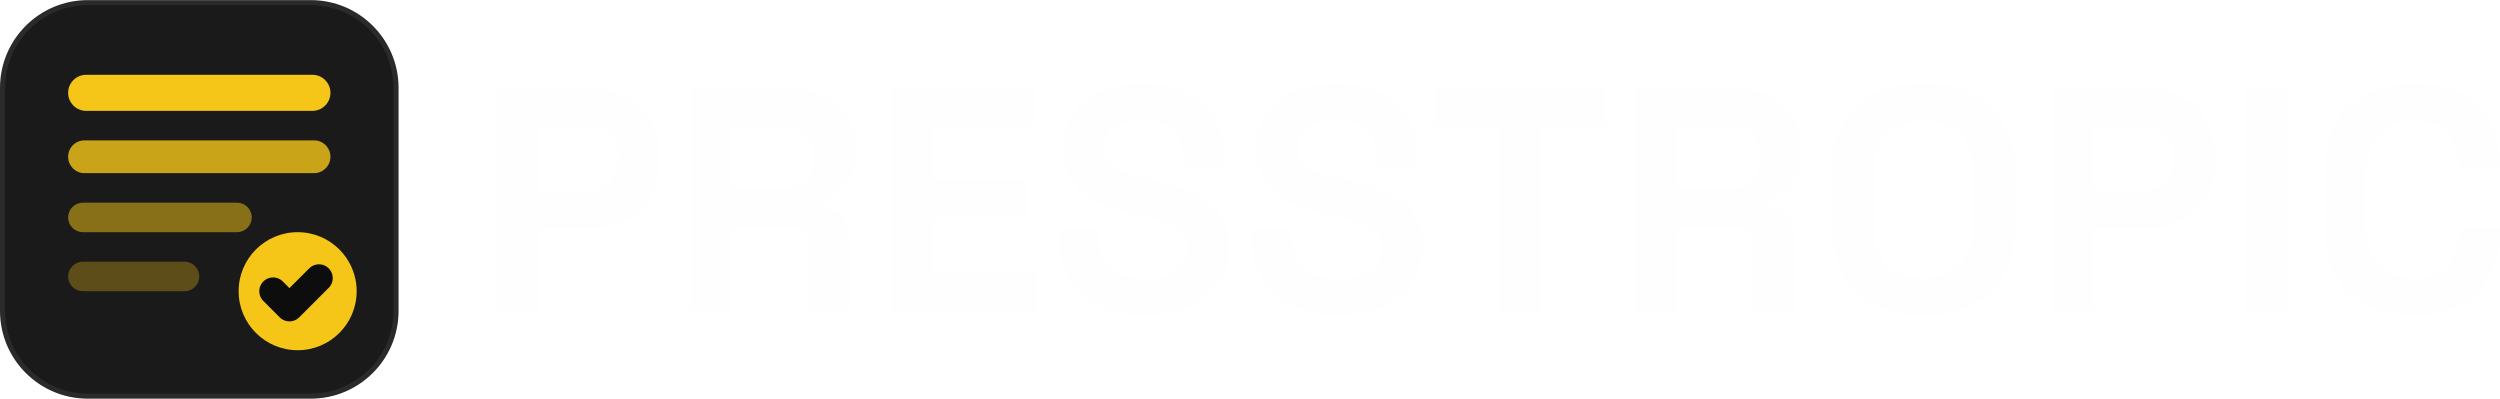
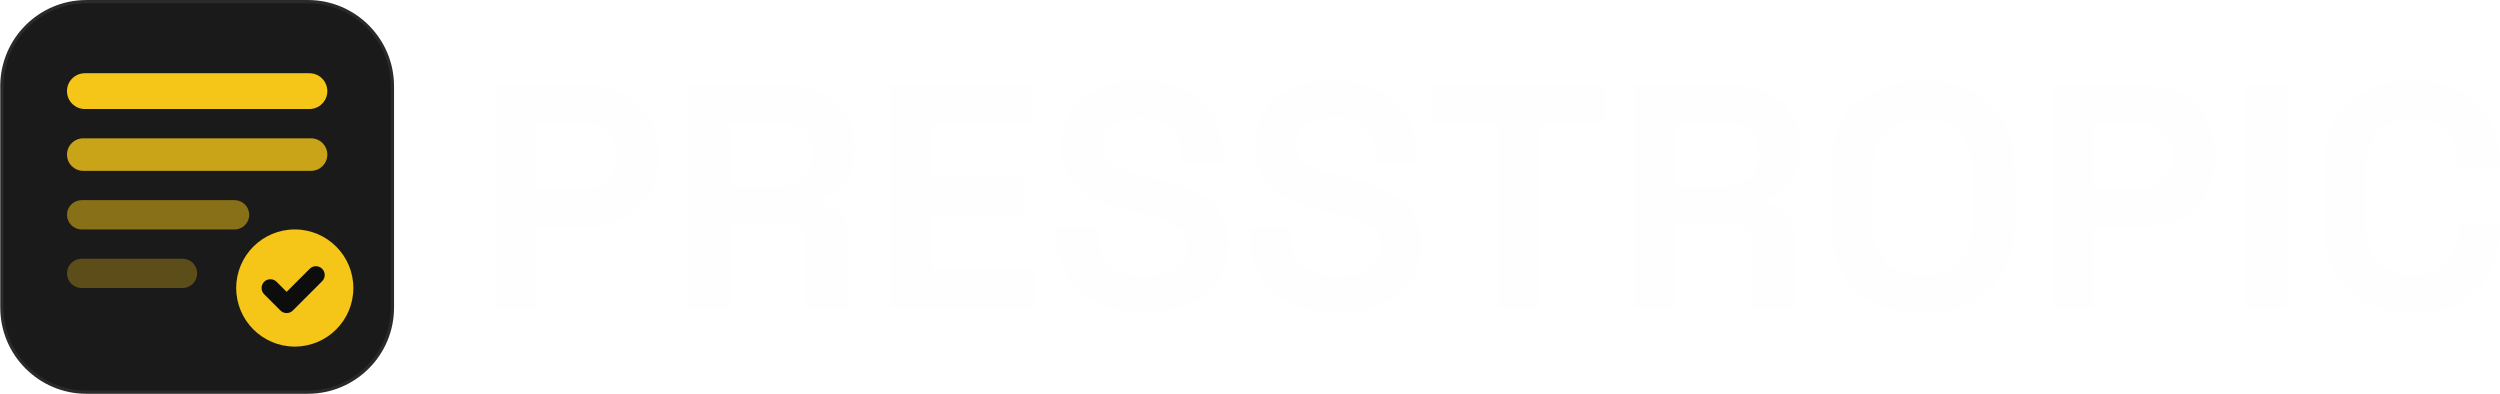
- <svg xmlns="http://www.w3.org/2000/svg" xml:space="preserve" width="5.103in" height="0.814in" version="1.1" style="shape-rendering:geometricPrecision; text-rendering:geometricPrecision; image-rendering:optimizeQuality; fill-rule:evenodd; clip-rule:evenodd" viewBox="0 0 5097.67 812.71">
+ <svg xmlns="http://www.w3.org/2000/svg" xml:space="preserve" width="5.098in" height="0.803in" version="1.1" style="shape-rendering:geometricPrecision; text-rendering:geometricPrecision; image-rendering:optimizeQuality; fill-rule:evenodd; clip-rule:evenodd" viewBox="0 0 5097.67 803.11">
  <defs>
    <style type="text/css">
   
-     .str0 {stroke:#2A2A2A;stroke-width:10.41;stroke-miterlimit:22.926}
-     .str1 {stroke:#0D0D0D;stroke-width:56.19;stroke-linecap:round;stroke-linejoin:round;stroke-miterlimit:22.926}
-     .fil5 {fill:none;fill-rule:nonzero}
-     .fil6 {fill:#FEFEFE;fill-rule:nonzero}
+     .fil7 {fill:#FEFEFE;fill-rule:nonzero}
+     .fil6 {fill:#0D0D0D;fill-rule:nonzero}
    .fil0 {fill:#1A1A1A;fill-rule:nonzero}
-     .fil1 {fill:#F5C518;fill-rule:nonzero}
-     .fil4 {fill:#F5C518;fill-rule:nonzero;fill-opacity:0.302}
-     .fil3 {fill:#F5C518;fill-rule:nonzero;fill-opacity:0.502}
-     .fil2 {fill:#F5C518;fill-rule:nonzero;fill-opacity:0.8}
+     .fil1 {fill:#2A2A2A;fill-rule:nonzero}
+     .fil2 {fill:#F5C518;fill-rule:nonzero}
+     .fil5 {fill:#F5C518;fill-rule:nonzero;fill-opacity:0.302}
+     .fil4 {fill:#F5C518;fill-rule:nonzero;fill-opacity:0.502}
+     .fil3 {fill:#F5C518;fill-rule:nonzero;fill-opacity:0.8}
   
  </style>
  </defs>
  <g id="Layer_x0020_1">
-     <g id="_2099631215792">
-       <path class="fil0 str0" d="M179.03 5.2l454.64 0c96,0 173.84,77.85 173.84,173.83l-0 454.64c0,95.98 -77.84,173.83 -173.83,173.83l-454.65 0c-95.98,0 -173.83,-77.85 -173.83,-173.83l0 -454.64c0,-95.99 77.85,-173.83 173.83,-173.83z" />
-       <path class="fil1" d="M175.69 152.29l461.32 0c20.31,0 36.78,16.47 36.78,36.77l-0 -0c0,20.31 -16.46,36.77 -36.77,36.77l-461.33 0c-20.3,0 -36.77,-16.47 -36.77,-36.77l-0 -0c0,-20.3 16.47,-36.77 36.78,-36.77z" />
-       <path class="fil2" d="M172.35 286.01l468.01 0c18.46,0 33.43,14.97 33.43,33.43l-0 -0c0,18.46 -14.97,33.43 -33.43,33.43l-468.01 -0c-18.45,0 -33.43,-14.97 -33.43,-33.43l-0 -0c0,-18.46 14.98,-33.43 33.43,-33.43z" />
-       <path class="fil3" d="M169 413.04l314.24 0c16.61,0 30.09,13.47 30.09,30.08l-0 0c0,16.61 -13.47,30.09 -30.08,30.09l-314.24 0c-16.61,0 -30.08,-13.47 -30.08,-30.09l-0 0c0,-16.61 13.48,-30.08 30.09,-30.08z" />
-       <path class="fil4" d="M169 533.39l207.26 0c16.62,0 30.09,13.47 30.09,30.08l-0 0c0,16.61 -13.47,30.09 -30.08,30.09l-207.26 0c-16.61,0 -30.08,-13.47 -30.08,-30.09l-0 0c0,-16.61 13.48,-30.08 30.09,-30.08z" />
-       <circle class="fil1" cx="606.93" cy="593.56" r="120.35" />
-       <polyline class="fil5 str1" points="556.79,593.56 590.22,626.99 650.39,566.82 " />
-       <path class="fil6" d="M1013.34 633.99l0 -455.26 187.31 0c28.62,0 53.87,5.75 75.77,17.23 21.9,11.49 39.02,27.64 51.38,48.45 12.36,20.81 18.54,45.52 18.54,74.14l0 9.1c0,28.18 -6.4,52.79 -19.19,73.82 -12.79,21.03 -30.13,37.29 -52.03,48.78 -21.9,11.49 -46.72,17.23 -74.47,17.23l-101.46 0 0 166.5 -85.85 0zm85.85 -244.54l93 0c20.38,0 36.85,-5.64 49.43,-16.91 12.57,-11.27 18.86,-26.67 18.86,-46.18l0 -6.5c0,-19.51 -6.29,-34.91 -18.86,-46.18 -12.57,-11.27 -29.05,-16.91 -49.43,-16.91l-93 0 0 132.68z" />
-       <path id="_1" class="fil6" d="M1406.17 633.99l0 -455.26 197.71 0c28.62,0 53.55,4.99 74.79,14.96 21.25,9.97 37.72,24.07 49.43,42.28 11.7,18.21 17.56,39.67 17.56,64.39l0 7.8c0,27.31 -6.5,49.43 -19.51,66.34 -13.01,16.91 -29.05,29.27 -48.13,37.07l0 11.7c17.34,0.87 30.78,6.83 40.32,17.89 9.54,11.06 14.31,25.69 14.31,43.9l0 148.93 -85.85 0 0 -136.58c0,-10.41 -2.71,-18.86 -8.13,-25.36 -5.42,-6.51 -14.41,-9.76 -26.99,-9.76l-119.67 0 0 171.7 -85.85 0zm85.85 -249.74l102.76 0c20.38,0 36.31,-5.53 47.8,-16.59 11.49,-11.06 17.24,-25.69 17.24,-43.9l0 -6.51c0,-18.21 -5.64,-32.84 -16.91,-43.9 -11.27,-11.06 -27.31,-16.59 -48.13,-16.59l-102.76 0 0 127.48z" />
-       <polygon id="_2" class="fil6" points="1817.2,633.99 1817.2,178.73 2109.87,178.73 2109.87,256.77 1903.05,256.77 1903.05,365.38 2091.66,365.38 2091.66,443.43 1903.05,443.43 1903.05,555.94 2113.77,555.94 2113.77,633.99 " />
-       <path id="_3" class="fil6" d="M2335.55 643.09c-35.12,0 -66.12,-6.28 -93,-18.86 -26.88,-12.57 -47.91,-30.57 -63.09,-53.98 -15.17,-23.41 -22.76,-51.59 -22.76,-84.55l0 -18.21 84.55 0 0 18.21c0,27.31 8.45,47.8 25.36,61.46 16.91,13.66 39.89,20.49 68.94,20.49 29.49,0 51.49,-5.85 66.02,-17.56 14.52,-11.7 21.78,-26.67 21.78,-44.88 0,-12.57 -3.58,-22.76 -10.73,-30.57 -7.15,-7.8 -17.56,-14.2 -31.22,-19.19 -13.66,-4.99 -30.24,-9.65 -49.75,-13.98l-14.96 -3.25c-31.22,-6.94 -57.99,-15.72 -80.32,-26.34 -22.33,-10.62 -39.46,-24.61 -51.38,-41.95 -11.92,-17.34 -17.89,-39.89 -17.89,-67.64 0,-27.75 6.61,-51.49 19.84,-71.21 13.22,-19.73 31.87,-34.91 55.93,-45.53 24.06,-10.62 52.36,-15.93 84.87,-15.93 32.52,0 61.46,5.53 86.82,16.59 25.36,11.06 45.31,27.53 59.83,49.43 14.52,21.89 21.79,49.32 21.79,82.27l0 19.51 -84.55 0 0 -19.51c0,-17.34 -3.36,-31.33 -10.08,-41.95 -6.72,-10.62 -16.37,-18.43 -28.94,-23.41 -12.57,-4.99 -27.53,-7.48 -44.88,-7.48 -26.02,0 -45.2,4.88 -57.56,14.63 -12.36,9.75 -18.54,23.09 -18.54,39.99 0,11.28 2.93,20.81 8.78,28.62 5.85,7.81 14.63,14.31 26.34,19.51 11.7,5.2 26.67,9.76 44.88,13.66l14.96 3.25c32.52,6.94 60.81,15.83 84.87,26.67 24.07,10.84 42.82,25.15 56.26,42.92 13.44,17.77 20.16,40.54 20.16,68.29 0,27.75 -7.04,52.14 -21.14,73.17 -14.09,21.03 -34.04,37.51 -59.83,49.43 -25.8,11.92 -56.26,17.88 -91.38,17.88z" />
-       <path id="_4" class="fil6" d="M2729.67 643.09c-35.12,0 -66.12,-6.28 -93,-18.86 -26.88,-12.57 -47.91,-30.57 -63.09,-53.98 -15.17,-23.41 -22.76,-51.59 -22.76,-84.55l0 -18.21 84.55 0 0 18.21c0,27.31 8.45,47.8 25.36,61.46 16.91,13.66 39.89,20.49 68.94,20.49 29.49,0 51.49,-5.85 66.02,-17.56 14.52,-11.7 21.78,-26.67 21.78,-44.88 0,-12.57 -3.58,-22.76 -10.73,-30.57 -7.15,-7.8 -17.56,-14.2 -31.22,-19.19 -13.66,-4.99 -30.24,-9.65 -49.75,-13.98l-14.96 -3.25c-31.22,-6.94 -57.99,-15.72 -80.32,-26.34 -22.33,-10.62 -39.46,-24.61 -51.38,-41.95 -11.92,-17.34 -17.89,-39.89 -17.89,-67.64 0,-27.75 6.61,-51.49 19.84,-71.21 13.22,-19.73 31.87,-34.91 55.93,-45.53 24.06,-10.62 52.36,-15.93 84.87,-15.93 32.52,0 61.46,5.53 86.82,16.59 25.36,11.06 45.31,27.53 59.83,49.43 14.52,21.89 21.79,49.32 21.79,82.27l0 19.51 -84.55 0 0 -19.51c0,-17.34 -3.36,-31.33 -10.08,-41.95 -6.72,-10.62 -16.37,-18.43 -28.94,-23.41 -12.57,-4.99 -27.53,-7.48 -44.88,-7.48 -26.02,0 -45.2,4.88 -57.56,14.63 -12.36,9.75 -18.54,23.09 -18.54,39.99 0,11.28 2.93,20.81 8.78,28.62 5.85,7.81 14.63,14.31 26.34,19.51 11.7,5.2 26.67,9.76 44.88,13.66l14.96 3.25c32.52,6.94 60.81,15.83 84.87,26.67 24.07,10.84 42.82,25.15 56.26,42.92 13.44,17.77 20.16,40.54 20.16,68.29 0,27.75 -7.04,52.14 -21.14,73.17 -14.09,21.03 -34.04,37.51 -59.83,49.43 -25.8,11.92 -56.26,17.88 -91.38,17.88z" />
-       <polygon id="_5" class="fil6" points="3056.81,633.99 3056.81,256.77 2924.14,256.77 2924.14,178.73 3275.34,178.73 3275.34,256.77 3142.66,256.77 3142.66,633.99 " />
-       <path id="_6" class="fil6" d="M3333.87 633.99l0 -455.26 197.71 0c28.62,0 53.55,4.99 74.79,14.96 21.25,9.97 37.72,24.07 49.43,42.28 11.7,18.21 17.56,39.67 17.56,64.39l0 7.8c0,27.31 -6.5,49.43 -19.51,66.34 -13.01,16.91 -29.05,29.27 -48.13,37.07l0 11.7c17.34,0.87 30.78,6.83 40.32,17.89 9.54,11.06 14.31,25.69 14.31,43.9l0 148.93 -85.85 0 0 -136.58c0,-10.41 -2.71,-18.86 -8.13,-25.36 -5.42,-6.51 -14.41,-9.76 -26.99,-9.76l-119.67 0 0 171.7 -85.85 0zm85.85 -249.74l102.76 0c20.38,0 36.31,-5.53 47.8,-16.59 11.49,-11.06 17.24,-25.69 17.24,-43.9l0 -6.51c0,-18.21 -5.64,-32.84 -16.91,-43.9 -11.27,-11.06 -27.31,-16.59 -48.13,-16.59l-102.76 0 0 127.48z" />
-       <path id="_7" class="fil6" d="M3921.8 643.09c-57.23,0 -102.76,-15.72 -136.58,-47.15 -33.82,-31.43 -50.73,-76.42 -50.73,-134.95l0 -109.26c0,-58.53 16.91,-103.52 50.73,-134.95 33.82,-31.44 79.35,-47.15 136.58,-47.15 57.23,0 102.76,15.72 136.58,47.15 33.82,31.43 50.73,76.42 50.73,134.95l0 109.26c0,58.53 -16.91,103.52 -50.73,134.95 -33.82,31.44 -79.34,47.15 -136.58,47.15zm0 -76.74c32.09,0 57.02,-9.32 74.79,-27.96 17.78,-18.65 26.67,-43.58 26.67,-74.79l0 -114.47c0,-31.22 -8.89,-56.15 -26.67,-74.79 -17.77,-18.64 -42.7,-27.96 -74.79,-27.96 -31.65,0 -56.47,9.32 -74.47,27.96 -17.99,18.65 -26.99,43.58 -26.99,74.79l0 114.47c0,31.22 9,56.15 26.99,74.79 17.99,18.64 42.81,27.96 74.47,27.96z" />
-       <path id="_8" class="fil6" d="M4184.55 633.99l0 -455.26 187.31 0c28.62,0 53.87,5.75 75.77,17.23 21.9,11.49 39.02,27.64 51.38,48.45 12.36,20.81 18.54,45.52 18.54,74.14l0 9.1c0,28.18 -6.4,52.79 -19.19,73.82 -12.79,21.03 -30.13,37.29 -52.03,48.78 -21.9,11.49 -46.72,17.23 -74.47,17.23l-101.46 0 0 166.5 -85.85 0zm85.85 -244.54l93 0c20.38,0 36.85,-5.64 49.43,-16.91 12.57,-11.27 18.86,-26.67 18.86,-46.18l0 -6.5c0,-19.51 -6.29,-34.91 -18.86,-46.18 -12.57,-11.27 -29.05,-16.91 -49.43,-16.91l-93 0 0 132.68z" />
-       <polygon id="_9" class="fil6" points="4577.37,633.99 4577.37,178.73 4663.22,178.73 4663.22,633.99 " />
-       <path id="_10" class="fil6" d="M4922.07 643.09c-56.37,0 -101.03,-15.72 -133.98,-47.15 -32.95,-31.43 -49.43,-76.42 -49.43,-134.95l0 -109.26c0,-58.53 16.48,-103.52 49.43,-134.95 32.95,-31.44 77.61,-47.15 133.98,-47.15 55.93,0 99.18,15.28 129.75,45.85 30.57,30.57 45.85,72.52 45.85,125.85l0 3.9 -84.55 0 0 -6.51c0,-26.88 -7.48,-48.99 -22.44,-66.34 -14.96,-17.34 -37.83,-26.01 -68.61,-26.01 -30.35,0 -54.2,9.32 -71.54,27.96 -17.34,18.65 -26.02,44.01 -26.02,76.1l0 111.86c0,31.65 8.67,56.91 26.02,75.77 17.34,18.86 41.19,28.29 71.54,28.29 30.78,0 53.65,-8.78 68.61,-26.34 14.96,-17.56 22.44,-39.57 22.44,-66.01l0 -11.71 84.55 0 0 9.1c0,53.33 -15.29,95.28 -45.85,125.85 -30.57,30.57 -73.81,45.85 -129.75,45.85z" />
+     <g id="_2549532345328">
+       <g>
+         <path class="fil0" d="M175.92 3.34l451.33 0c95.27,0 172.57,77.29 172.57,172.57l0 451.32c0,95.28 -77.3,172.57 -172.57,172.57l-451.33 0c-95.3,0 -172.56,-77.29 -172.56,-172.57l0 -451.32c0,-95.28 77.26,-172.57 172.56,-172.57z" />
+         <path id="_1" class="fil1" d="M627.24 6.67l-451.32 0 0 -6.66 451.32 0 0 0 0 6.66zm175.89 169.23l-6.66 0 0 0 -0.22 -8.72 -0.66 -8.6 -1.06 -8.46 -1.48 -8.33 -1.89 -8.19 -2.29 -8.03 -2.66 -7.87 -3.03 -7.67 -3.38 -7.49 -3.74 -7.29 -4.08 -7.09 -4.4 -6.86 -4.73 -6.64 -5.02 -6.4 -5.31 -6.15 -5.61 -5.87 -5.89 -5.61 -6.13 -5.31 -6.4 -5.02 -6.64 -4.72 -6.86 -4.4 -7.09 -4.08 -7.29 -3.74 -7.49 -3.38 -7.69 -3.03 -7.86 -2.66 -8.03 -2.29 -8.19 -1.88 -8.33 -1.48 -8.46 -1.07 -8.61 -0.66 -8.71 -0.22 0 -6.66 9.05 0.23 8.93 0.68 8.8 1.11 8.67 1.55 8.5 1.96 8.36 2.36 8.17 2.77 7.98 3.15 7.78 3.52 7.58 3.89 7.37 4.23 7.13 4.57 6.89 4.91 6.64 5.22 6.38 5.53 6.1 5.83 5.83 6.1 5.53 6.38 5.22 6.64 4.91 6.89 4.57 7.13 4.23 7.37 3.89 7.58 3.52 7.78 3.15 7.98 2.77 8.19 2.37 8.34 1.96 8.52 1.54 8.67 1.11 8.8 0.68 8.93 0.23 9.05 0 0 0.03 -0zm-6.65 451.32l0 -451.33 6.66 0 0 451.33 0 0 -6.66 0zm-169.25 175.89l0 -6.66 0 0 8.72 -0.22 8.6 -0.67 8.46 -1.06 8.33 -1.48 8.19 -1.89 8.04 -2.28 7.86 -2.66 7.69 -3.03 7.49 -3.38 7.29 -3.74 7.09 -4.08 6.86 -4.4 6.64 -4.72 6.4 -5.02 6.13 -5.31 5.89 -5.61 5.61 -5.89 5.31 -6.13 5.02 -6.4 4.72 -6.64 4.4 -6.86 4.08 -7.09 3.74 -7.29 3.38 -7.49 3.03 -7.69 2.66 -7.86 2.28 -8.04 1.89 -8.19 1.48 -8.33 1.06 -8.46 0.67 -8.6 0.22 -8.72 6.66 0 -0.23 9.05 -0.68 8.93 -1.11 8.81 -1.54 8.67 -1.96 8.5 -2.37 8.35 -2.76 8.17 -3.15 7.98 -3.52 7.78 -3.89 7.58 -4.24 7.37 -4.57 7.13 -4.91 6.89 -5.22 6.64 -5.53 6.38 -5.83 6.1 -6.1 5.83 -6.38 5.53 -6.64 5.22 -6.89 4.91 -7.13 4.57 -7.37 4.23 -7.58 3.89 -7.78 3.52 -7.98 3.15 -8.17 2.77 -8.36 2.36 -8.49 1.96 -8.67 1.55 -8.81 1.11 -8.93 0.68 -9.05 0.23 0 0 -0.03 0.03zm-451.33 -6.65l451.33 0 0 6.66 -451.33 0 0 0 0 -6.66zm-175.88 -169.24l6.66 0 0 0 0.22 8.71 0.67 8.61 1.06 8.46 1.48 8.33 1.89 8.19 2.29 8.03 2.66 7.86 3.03 7.69 3.38 7.49 3.74 7.29 4.08 7.09 4.4 6.86 4.73 6.64 5.02 6.4 5.31 6.13 5.61 5.89 5.89 5.61 6.13 5.31 6.4 5.02 6.64 4.72 6.86 4.41 7.09 4.08 7.29 3.74 7.49 3.38 7.69 3.03 7.86 2.66 8.03 2.29 8.19 1.89 8.33 1.48 8.46 1.06 8.61 0.66 8.71 0.22 0 6.66 -9.05 -0.23 -8.93 -0.68 -8.8 -1.11 -8.67 -1.55 -8.49 -1.96 -8.36 -2.37 -8.17 -2.77 -7.98 -3.15 -7.78 -3.52 -7.58 -3.89 -7.37 -4.23 -7.13 -4.57 -6.89 -4.91 -6.64 -5.22 -6.38 -5.53 -6.12 -5.82 -5.81 -6.1 -5.53 -6.38 -5.24 -6.64 -4.89 -6.89 -4.57 -7.13 -4.23 -7.37 -3.89 -7.58 -3.52 -7.78 -3.15 -7.98 -2.77 -8.17 -2.38 -8.35 -1.96 -8.52 -1.54 -8.67 -1.11 -8.8 -0.68 -8.93 -0.23 -9.05 0 0 -0.02 -0.01zm6.66 -451.33l0 451.33 -6.66 0 0 -451.33 0 0 6.66 0zm169.22 -175.89l0 6.66 0 0 -8.71 0.22 -8.61 0.67 -8.46 1.06 -8.32 1.48 -8.19 1.89 -8.04 2.28 -7.86 2.66 -7.69 3.03 -7.49 3.38 -7.29 3.74 -7.09 4.08 -6.86 4.4 -6.64 4.72 -6.4 5.02 -6.13 5.31 -5.89 5.61 -5.61 5.89 -5.31 6.15 -5.04 6.4 -4.72 6.64 -4.41 6.86 -4.08 7.09 -3.74 7.29 -3.38 7.49 -3.03 7.67 -2.66 7.86 -2.29 8.04 -1.89 8.19 -1.48 8.34 -1.07 8.46 -0.66 8.61 -0.22 8.71 -6.66 0 0.23 -9.05 0.68 -8.93 1.11 -8.8 1.55 -8.65 1.96 -8.51 2.38 -8.34 2.77 -8.19 3.15 -7.98 3.52 -7.78 3.89 -7.59 4.23 -7.37 4.57 -7.13 4.89 -6.89 5.22 -6.64 5.53 -6.38 5.83 -6.1 6.1 -5.83 6.38 -5.53 6.64 -5.22 6.89 -4.92 7.13 -4.57 7.37 -4.23 7.58 -3.89 7.78 -3.52 7.98 -3.15 8.17 -2.77 8.36 -2.37 8.5 -1.96 8.67 -1.54 8.8 -1.11 8.93 -0.68 9.05 -0.23 0 0 0.05 -0.05z" />
+         <path class="fil2" d="M172.58 149.35l457.97 0c20.16,0 36.52,16.36 36.52,36.5l0 0c0,20.16 -16.36,36.52 -36.52,36.52l-457.97 0c-20.16,0 -36.49,-16.36 -36.49,-36.52l0 0c0,-20.16 16.33,-36.5 36.52,-36.5l-0.03 0z" />
+         <path class="fil3" d="M169.28 282.09l464.59 0c18.33,0 33.19,14.87 33.19,33.19l0 0c0,18.31 -14.88,33.18 -33.19,33.18l-464.59 0c-18.3,0 -33.18,-14.87 -33.18,-33.18l0 0c0,-18.33 14.88,-33.19 33.18,-33.19z" />
+         <path class="fil4" d="M165.95 408.21l311.94 0c16.5,0 29.89,13.36 29.89,29.86l0 0c0,16.48 -13.38,29.86 -29.86,29.86l-311.95 0c-16.48,0 -29.86,-13.38 -29.86,-29.86l0 0c0,-16.5 13.38,-29.86 29.86,-29.86l0 0 -0.02 0z" />
+         <path class="fil5" d="M165.95 527.68l205.75 0c16.5,0 29.89,13.36 29.89,29.86l0 0c0,16.48 -13.38,29.86 -29.86,29.86l-205.76 0c-16.48,0 -29.86,-13.39 -29.86,-29.86l0 0c0,-16.5 13.38,-29.86 29.86,-29.86l0 0 -0.02 0z" />
+         <circle class="fil2" cx="600.69" cy="587.4" r="119.46" />
+         <path class="fil6" d="M538.22 600.07c-7,-7 -7,-18.37 0,-25.35 7,-7 18.37,-7 25.35,0l-25.36 25.35 0.02 0zm33.18 33.19l-33.18 -33.19 25.37 -25.35 33.18 33.19 0 25.35 -25.35 0 -0.02 0zm25.36 -25.35c7,7 7,18.36 0,25.35 -7,7 -18.36,7 -25.35,0l25.37 -25.35 -0.02 0zm59.73 -34.4l-59.75 59.75 -25.35 -25.35 59.75 -59.75 25.35 25.35zm-25.35 -25.35c7,-7 18.35,-7 25.35,0 7,7 7,18.35 0,25.35l-25.35 -25.35z" />
+       </g>
+       <path class="fil7" d="M1009.17 629.42l0 -455.72 187.5 0c28.65,0 53.93,5.75 75.85,17.25 21.92,11.5 39.06,27.67 51.43,48.5 12.37,20.83 18.56,45.57 18.56,74.22l0 9.11c0,28.21 -6.4,52.84 -19.2,73.89 -12.81,21.05 -30.17,37.33 -52.08,48.83 -21.92,11.5 -46.77,17.25 -74.55,17.25l-101.56 0 0 166.67 -85.94 0zm85.94 -244.79l93.1 0c20.4,0 36.89,-5.65 49.48,-16.93 12.59,-11.28 18.88,-26.69 18.88,-46.22l0 -6.51c0,-19.53 -6.3,-34.94 -18.88,-46.22 -12.59,-11.28 -29.08,-16.93 -49.48,-16.93l-93.1 0 0 132.81z" />
+       <path id="_1_3" class="fil7" d="M1402.4 629.42l0 -455.72 197.91 0c28.65,0 53.6,4.99 74.87,14.97 21.27,9.98 37.76,24.09 49.48,42.32 11.72,18.23 17.57,39.71 17.57,64.45l0 7.81c0,27.34 -6.51,49.48 -19.53,66.41 -13.02,16.93 -29.08,29.3 -48.18,37.11l0 11.72c17.36,0.87 30.81,6.84 40.36,17.91 9.55,11.07 14.32,25.72 14.32,43.94l0 149.09 -85.94 0 0 -136.72c0,-10.42 -2.71,-18.88 -8.14,-25.39 -5.43,-6.51 -14.43,-9.77 -27.02,-9.77l-119.79 0 0 171.87 -85.94 0zm85.94 -250l102.86 0c20.4,0 36.35,-5.54 47.85,-16.6 11.5,-11.07 17.26,-25.72 17.26,-43.94l0 -6.51c0,-18.23 -5.65,-32.88 -16.93,-43.94 -11.28,-11.07 -27.34,-16.6 -48.18,-16.6l-102.86 0 0 127.61z" />
+       <polygon id="_2" class="fil7" points="1813.85,629.42 1813.85,173.7 2106.81,173.7 2106.81,251.82 1899.79,251.82 1899.79,360.54 2088.59,360.54 2088.59,438.67 1899.79,438.67 1899.79,551.3 2110.72,551.3 2110.72,629.42 " />
+       <path id="_3" class="fil7" d="M2332.72 638.54c-35.15,0 -66.19,-6.29 -93.1,-18.88 -26.91,-12.59 -47.96,-30.6 -63.15,-54.04 -15.19,-23.44 -22.79,-51.65 -22.79,-84.63l0 -18.23 84.64 0 0 18.23c0,27.34 8.46,47.85 25.39,61.52 16.93,13.67 39.93,20.51 69.01,20.51 29.52,0 51.54,-5.86 66.08,-17.58 14.54,-11.72 21.81,-26.69 21.81,-44.92 0,-12.59 -3.58,-22.79 -10.74,-30.6 -7.16,-7.81 -17.58,-14.21 -31.25,-19.2 -13.67,-4.99 -30.27,-9.66 -49.8,-14l-14.97 -3.26c-31.25,-6.94 -58.05,-15.74 -80.41,-26.37 -22.35,-10.63 -39.5,-24.63 -51.43,-41.99 -11.94,-17.36 -17.91,-39.93 -17.91,-67.71 0,-27.78 6.62,-51.54 19.86,-71.29 13.24,-19.75 31.9,-34.94 55.99,-45.57 24.09,-10.63 52.41,-15.95 84.96,-15.95 32.55,0 61.52,5.53 86.91,16.6 25.39,11.07 45.35,27.56 59.89,49.48 14.54,21.92 21.81,49.37 21.81,82.36l0 19.53 -84.63 0 0 -19.53c0,-17.36 -3.37,-31.36 -10.09,-41.99 -6.73,-10.63 -16.39,-18.45 -28.97,-23.44 -12.59,-4.99 -27.56,-7.49 -44.92,-7.49 -26.04,0 -45.25,4.88 -57.62,14.65 -12.37,9.76 -18.56,23.11 -18.56,40.04 0,11.29 2.93,20.83 8.79,28.65 5.86,7.81 14.65,14.32 26.37,19.53 11.72,5.21 26.69,9.77 44.92,13.67l14.97 3.26c32.55,6.94 60.87,15.84 84.96,26.69 24.09,10.85 42.86,25.17 56.31,42.97 13.46,17.79 20.18,40.58 20.18,68.36 0,27.78 -7.05,52.19 -21.16,73.24 -14.11,21.05 -34.07,37.54 -59.89,49.48 -25.83,11.93 -56.31,17.9 -91.47,17.9z" />
+       <path id="_4" class="fil7" d="M2727.25 638.54c-35.15,0 -66.19,-6.29 -93.1,-18.88 -26.91,-12.59 -47.96,-30.6 -63.15,-54.04 -15.19,-23.44 -22.79,-51.65 -22.79,-84.63l0 -18.23 84.64 0 0 18.23c0,27.34 8.46,47.85 25.39,61.52 16.93,13.67 39.93,20.51 69.01,20.51 29.52,0 51.54,-5.86 66.08,-17.58 14.54,-11.72 21.81,-26.69 21.81,-44.92 0,-12.59 -3.58,-22.79 -10.74,-30.6 -7.16,-7.81 -17.58,-14.21 -31.25,-19.2 -13.67,-4.99 -30.27,-9.66 -49.8,-14l-14.97 -3.26c-31.25,-6.94 -58.05,-15.74 -80.41,-26.37 -22.35,-10.63 -39.5,-24.63 -51.43,-41.99 -11.94,-17.36 -17.91,-39.93 -17.91,-67.71 0,-27.78 6.62,-51.54 19.86,-71.29 13.24,-19.75 31.9,-34.94 55.99,-45.57 24.09,-10.63 52.41,-15.95 84.96,-15.95 32.55,0 61.52,5.53 86.91,16.6 25.39,11.07 45.35,27.56 59.89,49.48 14.54,21.92 21.81,49.37 21.81,82.36l0 19.53 -84.63 0 0 -19.53c0,-17.36 -3.37,-31.36 -10.09,-41.99 -6.73,-10.63 -16.39,-18.45 -28.97,-23.44 -12.59,-4.99 -27.56,-7.49 -44.92,-7.49 -26.04,0 -45.25,4.88 -57.62,14.65 -12.37,9.76 -18.56,23.11 -18.56,40.04 0,11.29 2.93,20.83 8.79,28.65 5.86,7.81 14.65,14.32 26.37,19.53 11.72,5.21 26.69,9.77 44.92,13.67l14.97 3.26c32.55,6.94 60.87,15.84 84.96,26.69 24.09,10.85 42.86,25.17 56.31,42.97 13.46,17.79 20.18,40.58 20.18,68.36 0,27.78 -7.05,52.19 -21.16,73.24 -14.11,21.05 -34.07,37.54 -59.89,49.48 -25.83,11.93 -56.31,17.9 -91.47,17.9z" />
+       <polygon id="_5" class="fil7" points="3054.72,629.42 3054.72,251.82 2921.91,251.82 2921.91,173.7 3273.47,173.7 3273.47,251.82 3140.66,251.82 3140.66,629.42 " />
+       <path id="_6" class="fil7" d="M3332.06 629.42l0 -455.72 197.91 0c28.65,0 53.6,4.99 74.87,14.97 21.27,9.98 37.76,24.09 49.48,42.32 11.72,18.23 17.57,39.71 17.57,64.45l0 7.81c0,27.34 -6.51,49.48 -19.53,66.41 -13.02,16.93 -29.08,29.3 -48.18,37.11l0 11.72c17.36,0.87 30.81,6.84 40.36,17.91 9.55,11.07 14.32,25.72 14.32,43.94l0 149.09 -85.94 0 0 -136.72c0,-10.42 -2.71,-18.88 -8.14,-25.39 -5.43,-6.51 -14.43,-9.77 -27.02,-9.77l-119.79 0 0 171.87 -85.94 0zm85.94 -250l102.86 0c20.4,0 36.35,-5.54 47.85,-16.6 11.5,-11.07 17.26,-25.72 17.26,-43.94l0 -6.51c0,-18.23 -5.65,-32.88 -16.93,-43.94 -11.28,-11.07 -27.34,-16.6 -48.18,-16.6l-102.86 0 0 127.61z" />
+       <path id="_7" class="fil7" d="M3920.6 638.54c-57.29,0 -102.87,-15.73 -136.72,-47.2 -33.85,-31.46 -50.78,-76.5 -50.78,-135.09l0 -109.37c0,-58.59 16.93,-103.62 50.78,-135.09 33.85,-31.47 79.43,-47.2 136.72,-47.2 57.29,0 102.86,15.73 136.72,47.2 33.85,31.46 50.78,76.5 50.78,135.09l0 109.37c0,58.59 -16.93,103.63 -50.78,135.09 -33.85,31.47 -79.43,47.2 -136.72,47.2zm0 -76.82c32.12,0 57.07,-9.33 74.87,-27.99 17.8,-18.67 26.69,-43.62 26.69,-74.87l0 -114.58c0,-31.25 -8.9,-56.2 -26.69,-74.87 -17.79,-18.66 -42.75,-27.99 -74.87,-27.99 -31.69,0 -56.53,9.33 -74.54,27.99 -18.01,18.67 -27.02,43.62 -27.02,74.87l0 114.58c0,31.25 9.01,56.2 27.02,74.87 18.01,18.66 42.86,27.99 74.54,27.99z" />
+       <path id="_8" class="fil7" d="M4183.61 629.42l0 -455.72 187.5 0c28.65,0 53.93,5.75 75.85,17.25 21.92,11.5 39.06,27.67 51.43,48.5 12.37,20.83 18.56,45.57 18.56,74.22l0 9.11c0,28.21 -6.4,52.84 -19.2,73.89 -12.81,21.05 -30.17,37.33 -52.08,48.83 -21.92,11.5 -46.77,17.25 -74.55,17.25l-101.56 0 0 166.67 -85.94 0zm85.94 -244.79l93.1 0c20.4,0 36.89,-5.65 49.48,-16.93 12.59,-11.28 18.88,-26.69 18.88,-46.22l0 -6.51c0,-19.53 -6.3,-34.94 -18.88,-46.22 -12.59,-11.28 -29.08,-16.93 -49.48,-16.93l-93.1 0 0 132.81z" />
+       <polygon id="_9" class="fil7" points="4576.84,629.42 4576.84,173.7 4662.78,173.7 4662.78,629.42 " />
+       <path id="_10" class="fil7" d="M4921.89 638.54c-56.43,0 -101.13,-15.73 -134.11,-47.2 -32.99,-31.46 -49.48,-76.5 -49.48,-135.09l0 -109.37c0,-58.59 16.49,-103.62 49.48,-135.09 32.98,-31.47 77.69,-47.2 134.11,-47.2 55.99,0 99.28,15.3 129.88,45.9 30.6,30.6 45.9,72.59 45.9,125.98l0 3.91 -84.64 0 0 -6.51c0,-26.91 -7.48,-49.04 -22.46,-66.41 -14.97,-17.36 -37.87,-26.04 -68.68,-26.04 -30.38,0 -54.26,9.33 -71.61,27.99 -17.36,18.67 -26.04,44.06 -26.04,76.17l0 111.98c0,31.69 8.68,56.96 26.04,75.85 17.36,18.88 41.23,28.32 71.61,28.32 30.81,0 53.71,-8.79 68.68,-26.37 14.98,-17.58 22.46,-39.61 22.46,-66.08l0 -11.72 84.64 0 0 9.11c0,53.39 -15.3,95.38 -45.9,125.98 -30.6,30.6 -73.89,45.9 -129.88,45.9z" />
    </g>
  </g>
</svg>
